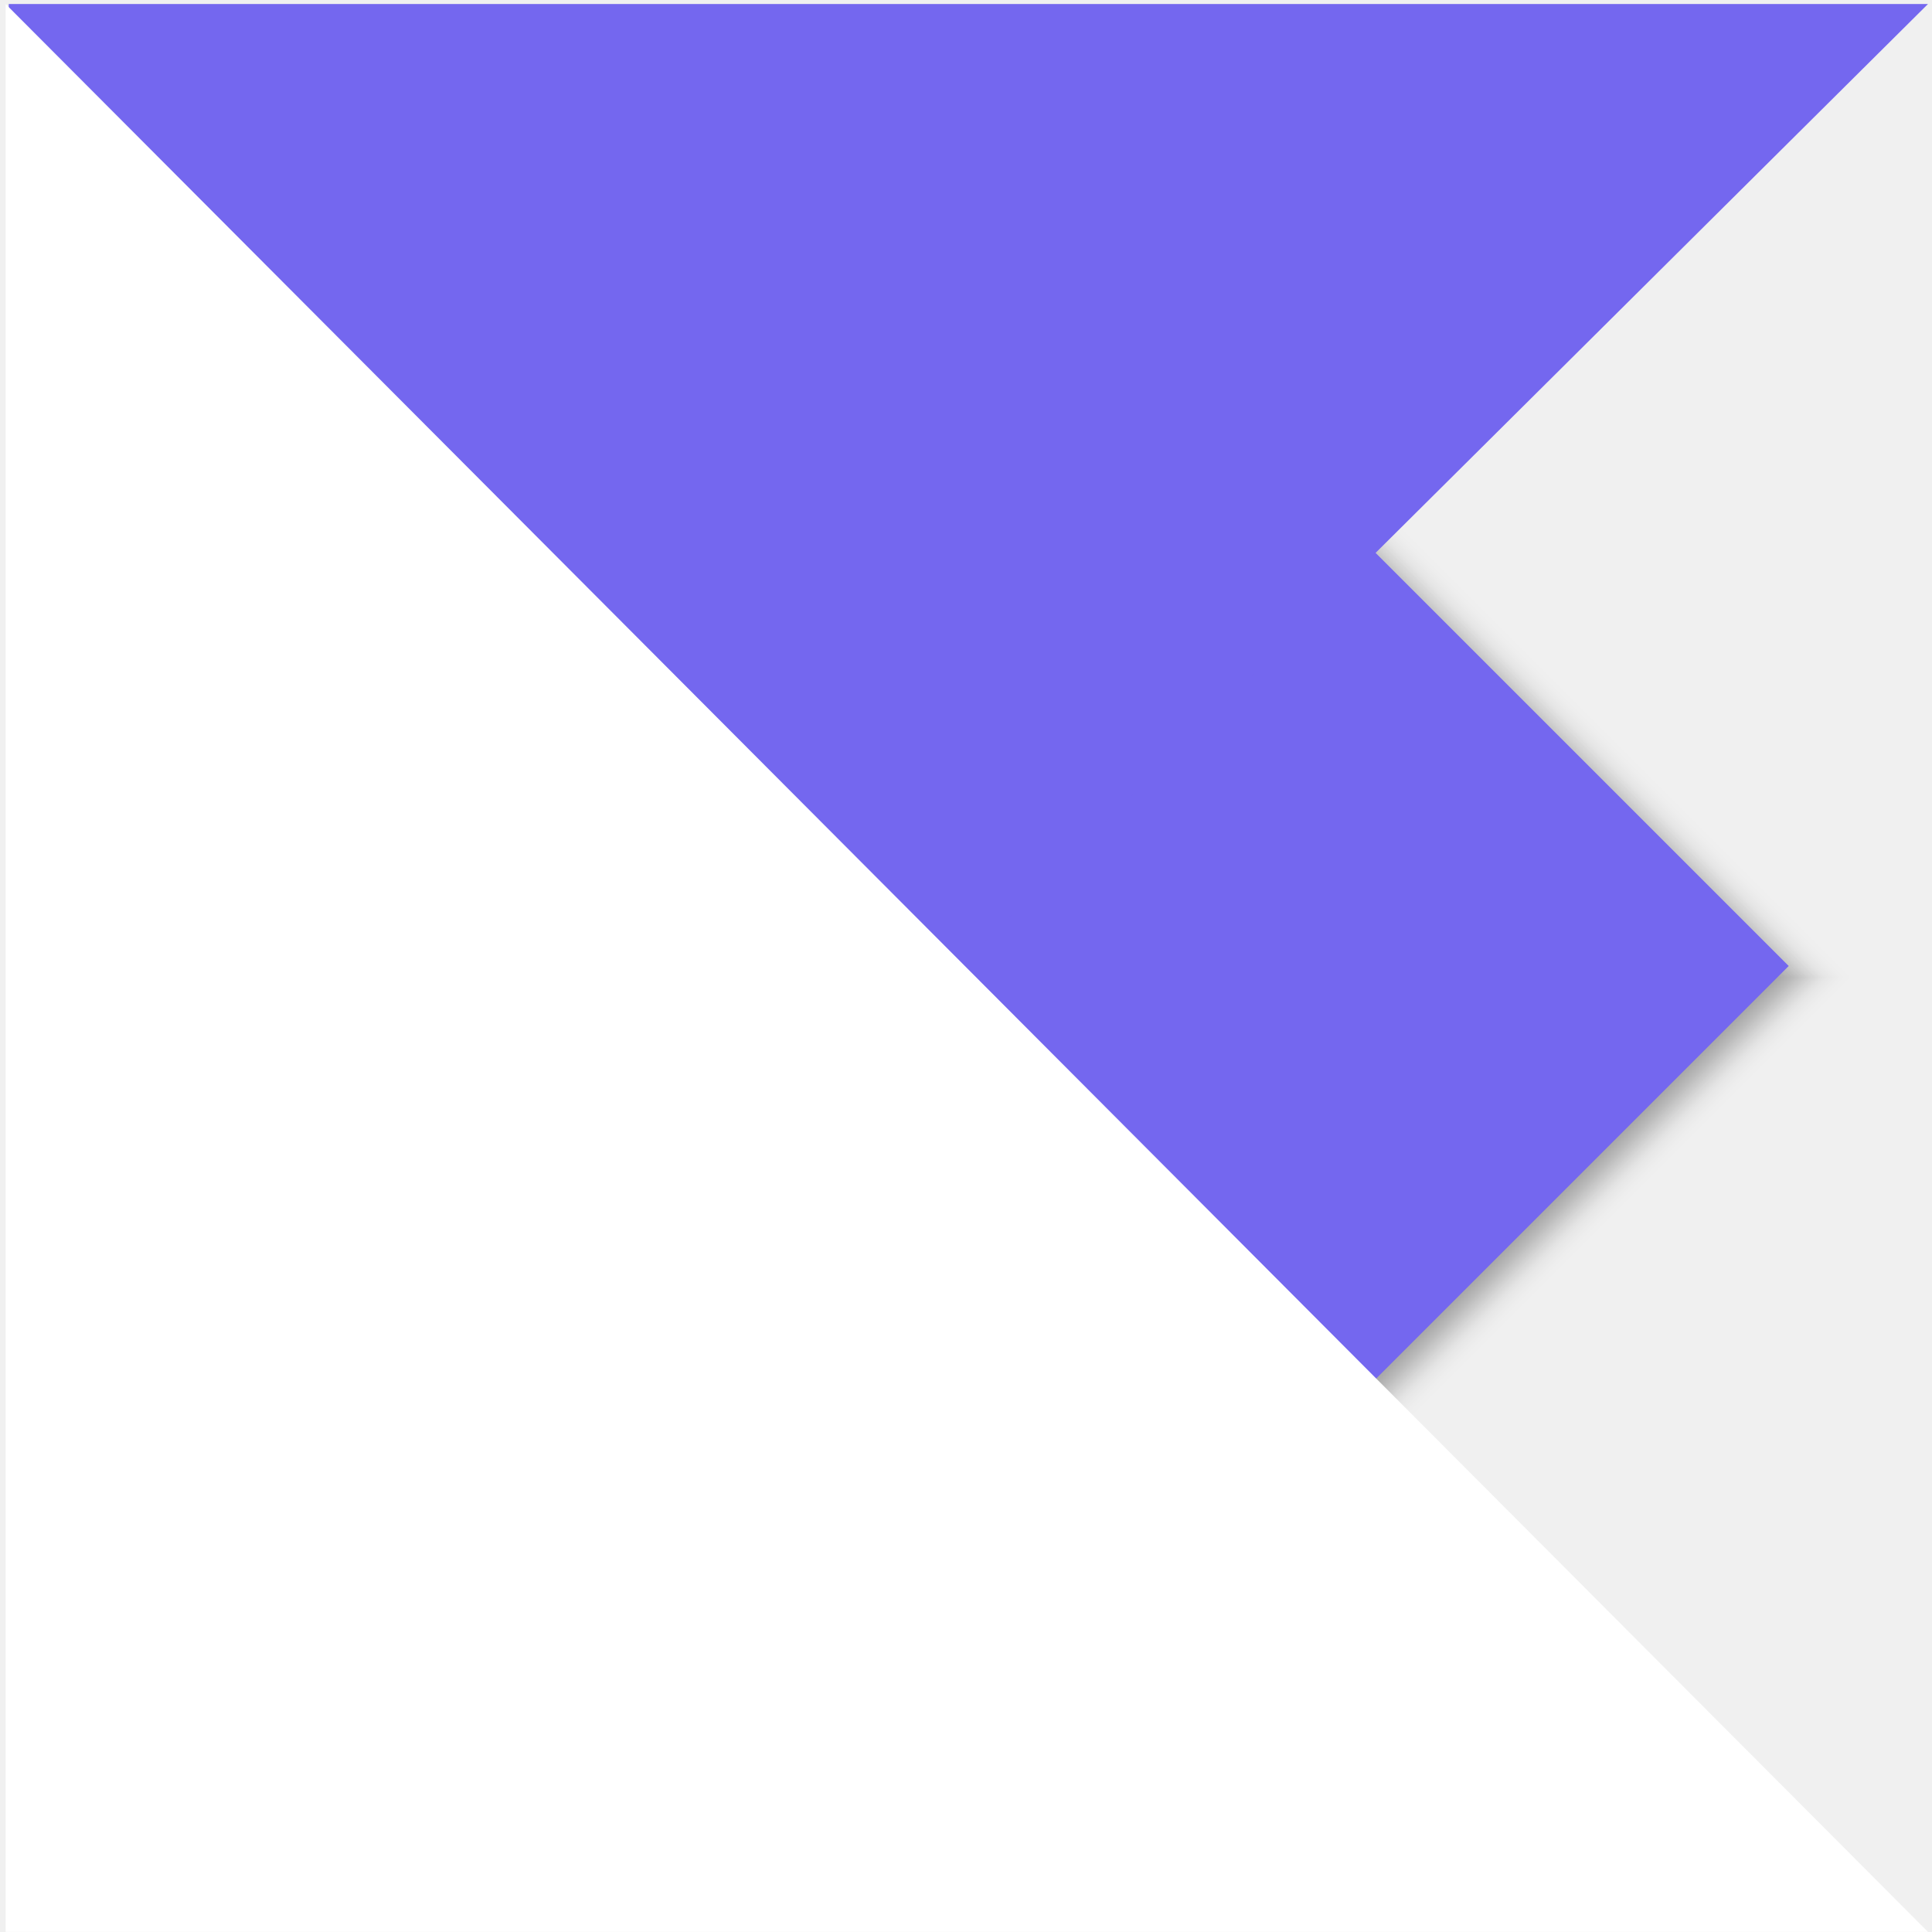
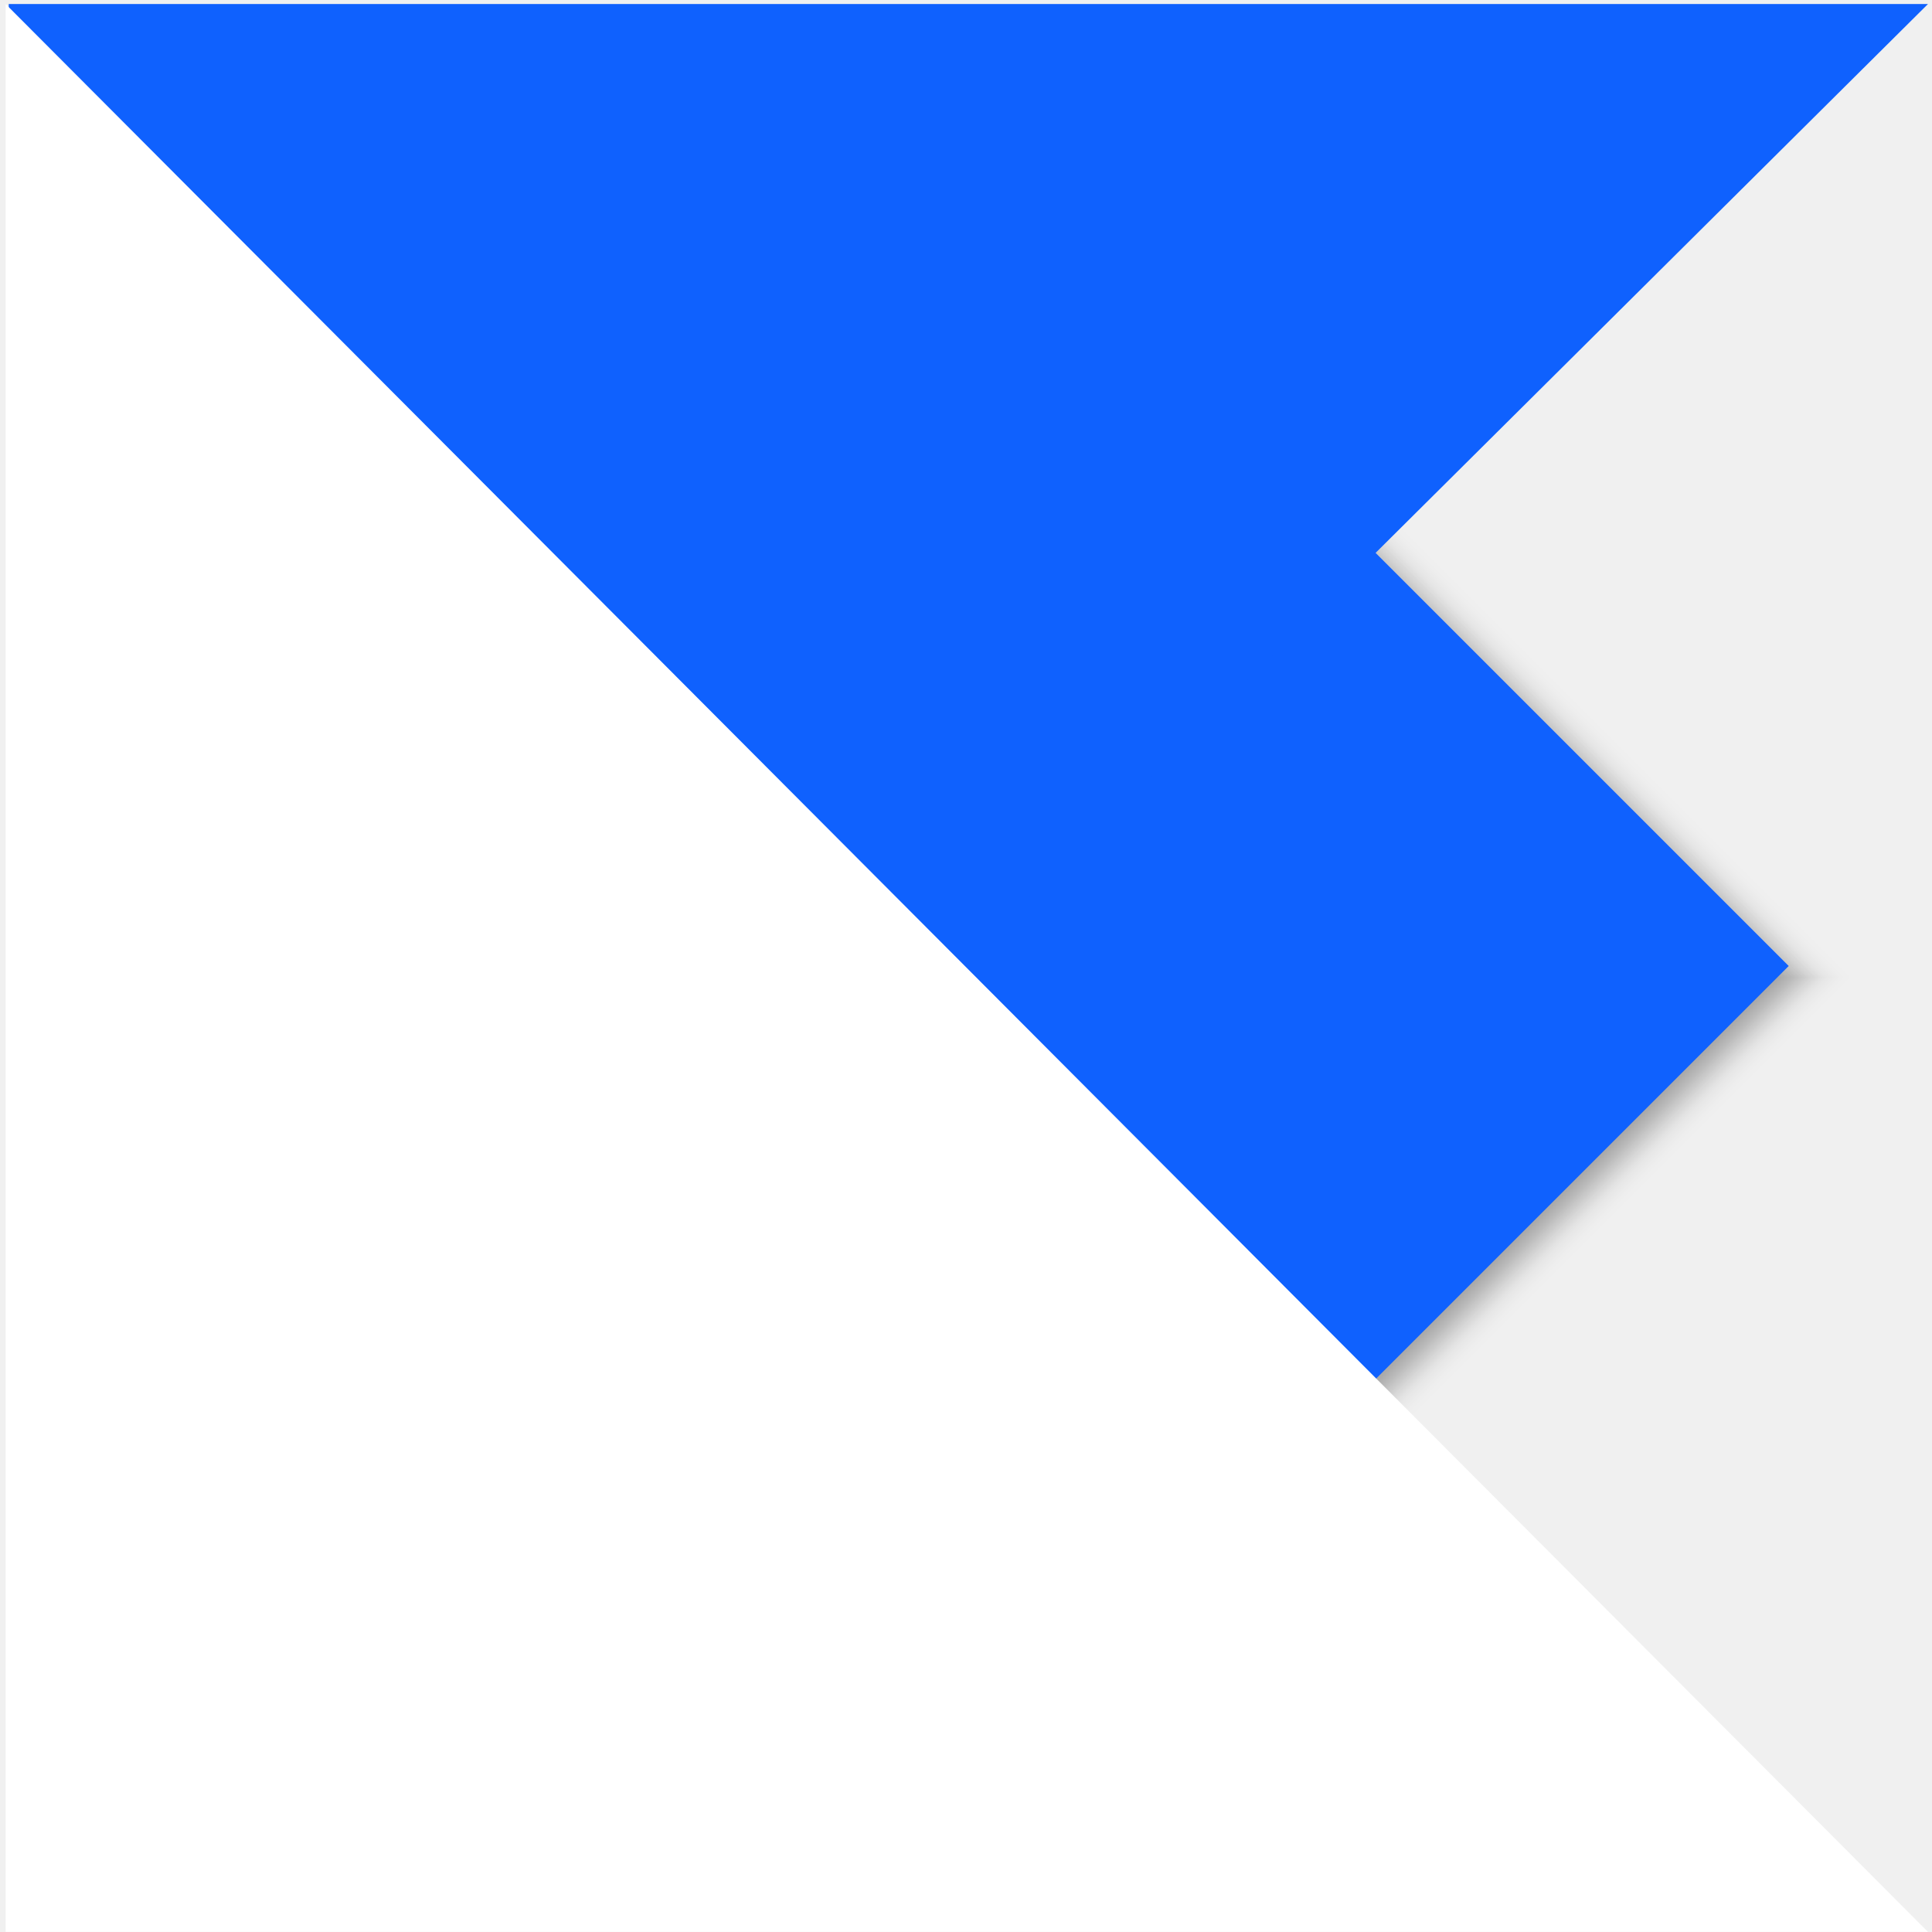
<svg xmlns="http://www.w3.org/2000/svg" xmlns:xlink="http://www.w3.org/1999/xlink" width="240px" height="240px" viewBox="0 0 240 240" version="1.1">
  <defs>
    <polygon id="path-1" points="175.27 55.87 225.616 105.367 225.616 241.98 89.71 241.98 39.435 191.705" />
    <filter x="-3.8%" y="-2.7%" width="107.5%" height="107.5%" filterUnits="objectBoundingBox" id="filter-2">
      <feOffset dx="0" dy="2" in="SourceAlpha" result="shadowOffsetOuter1" />
      <feGaussianBlur stdDeviation="2" in="shadowOffsetOuter1" result="shadowBlurOuter1" />
      <feColorMatrix values="0 0 0 0 0   0 0 0 0 0   0 0 0 0 0  0 0 0 0.352 0" type="matrix" in="shadowBlurOuter1" />
    </filter>
  </defs>
  <g id="Page-1" stroke="none" stroke-width="1" fill="none" fill-rule="evenodd">
    <g id="Logo" transform="translate(-96, -80)">
      <g id="Group" transform="translate(195, 200) rotate(-270) translate(-195, -200) translate(62.5, 59.5)">
        <g id="Path-4-Copy" transform="translate(132.5252, 148.925) rotate(-135) translate(-132.5252, -148.925) ">
          <use fill="black" fill-opacity="1" filter="url(#filter-2)" xlink:href="#path-1" />
-           <use fill="#7467EF" fill-rule="evenodd" xlink:href="#path-1" />
+           <use fill="#0f61fe" fill-rule="evenodd" xlink:href="#path-1" />
        </g>
-         <polygon id="Path-3" fill="#7467EF" points="13 238.415 13 0 249.898 238.415" />
+         <polygon id="Path-3" fill="#0f61fe" points="13 238.415 13 0 249.898 238.415" />
        <polygon id="Path-4" fill="#FFFFFF" points="252.487 0 252.487 238.799 13 238.799" />
      </g>
    </g>
  </g>
</svg>
